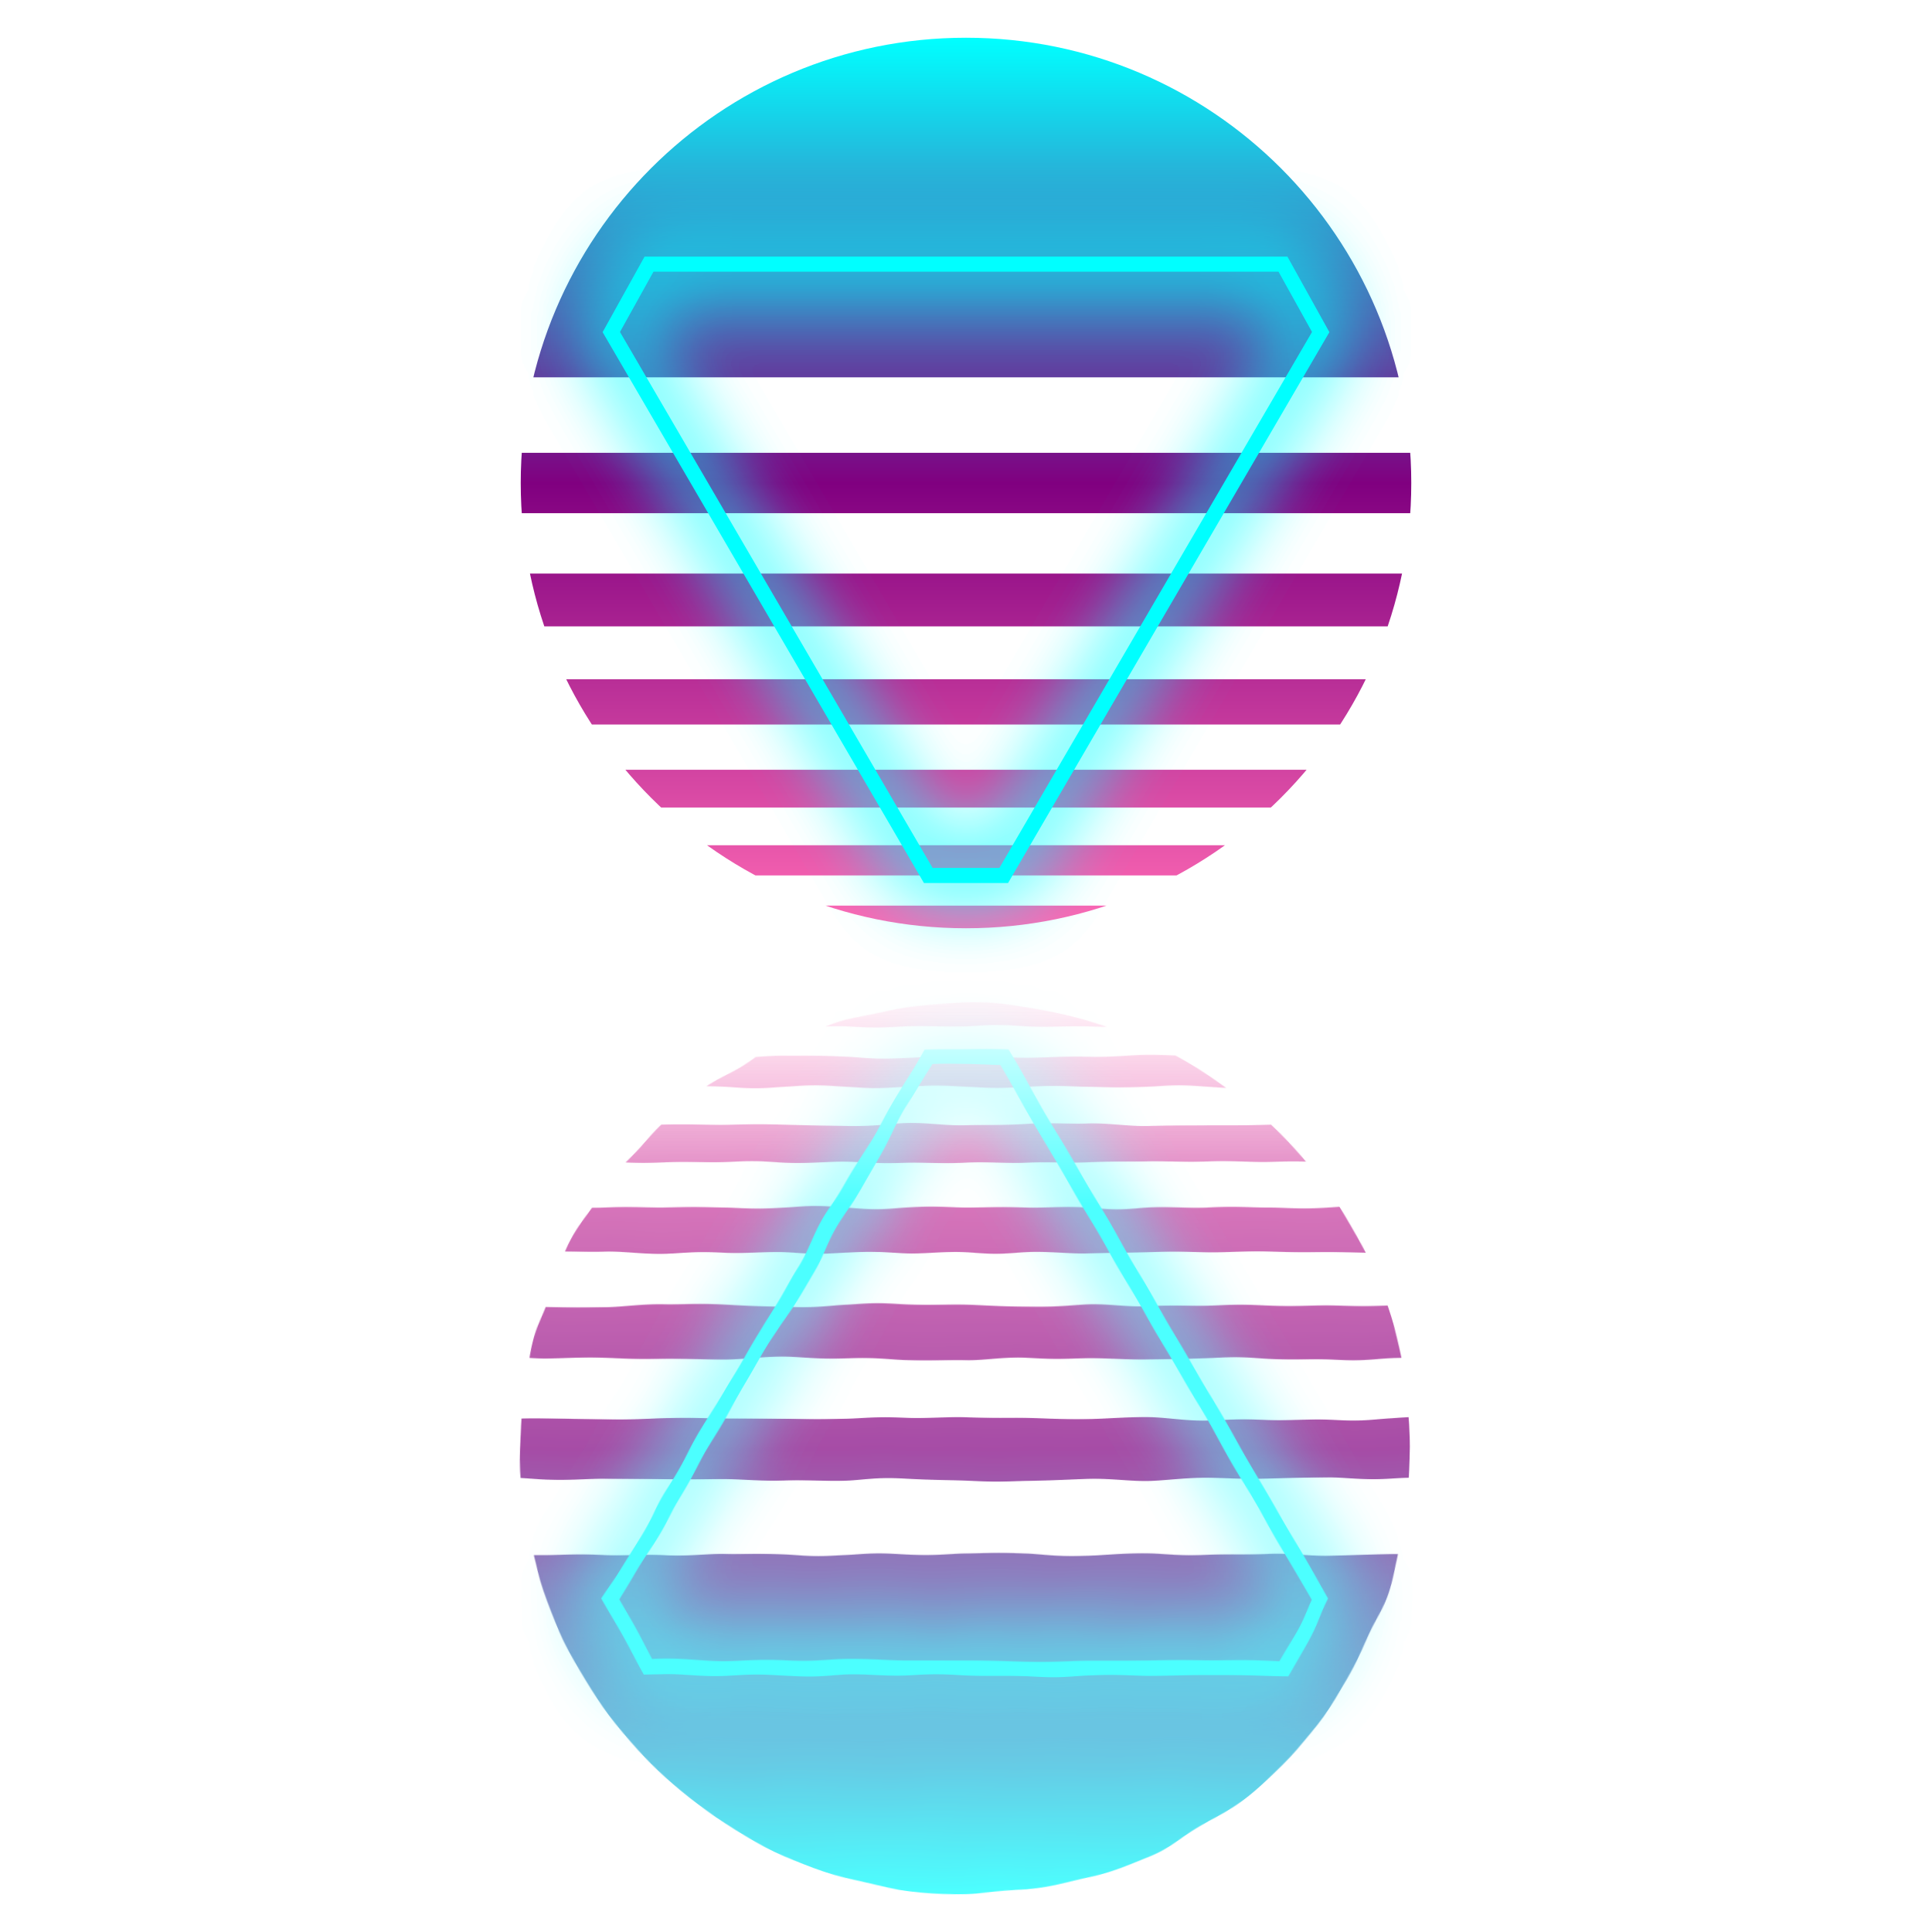
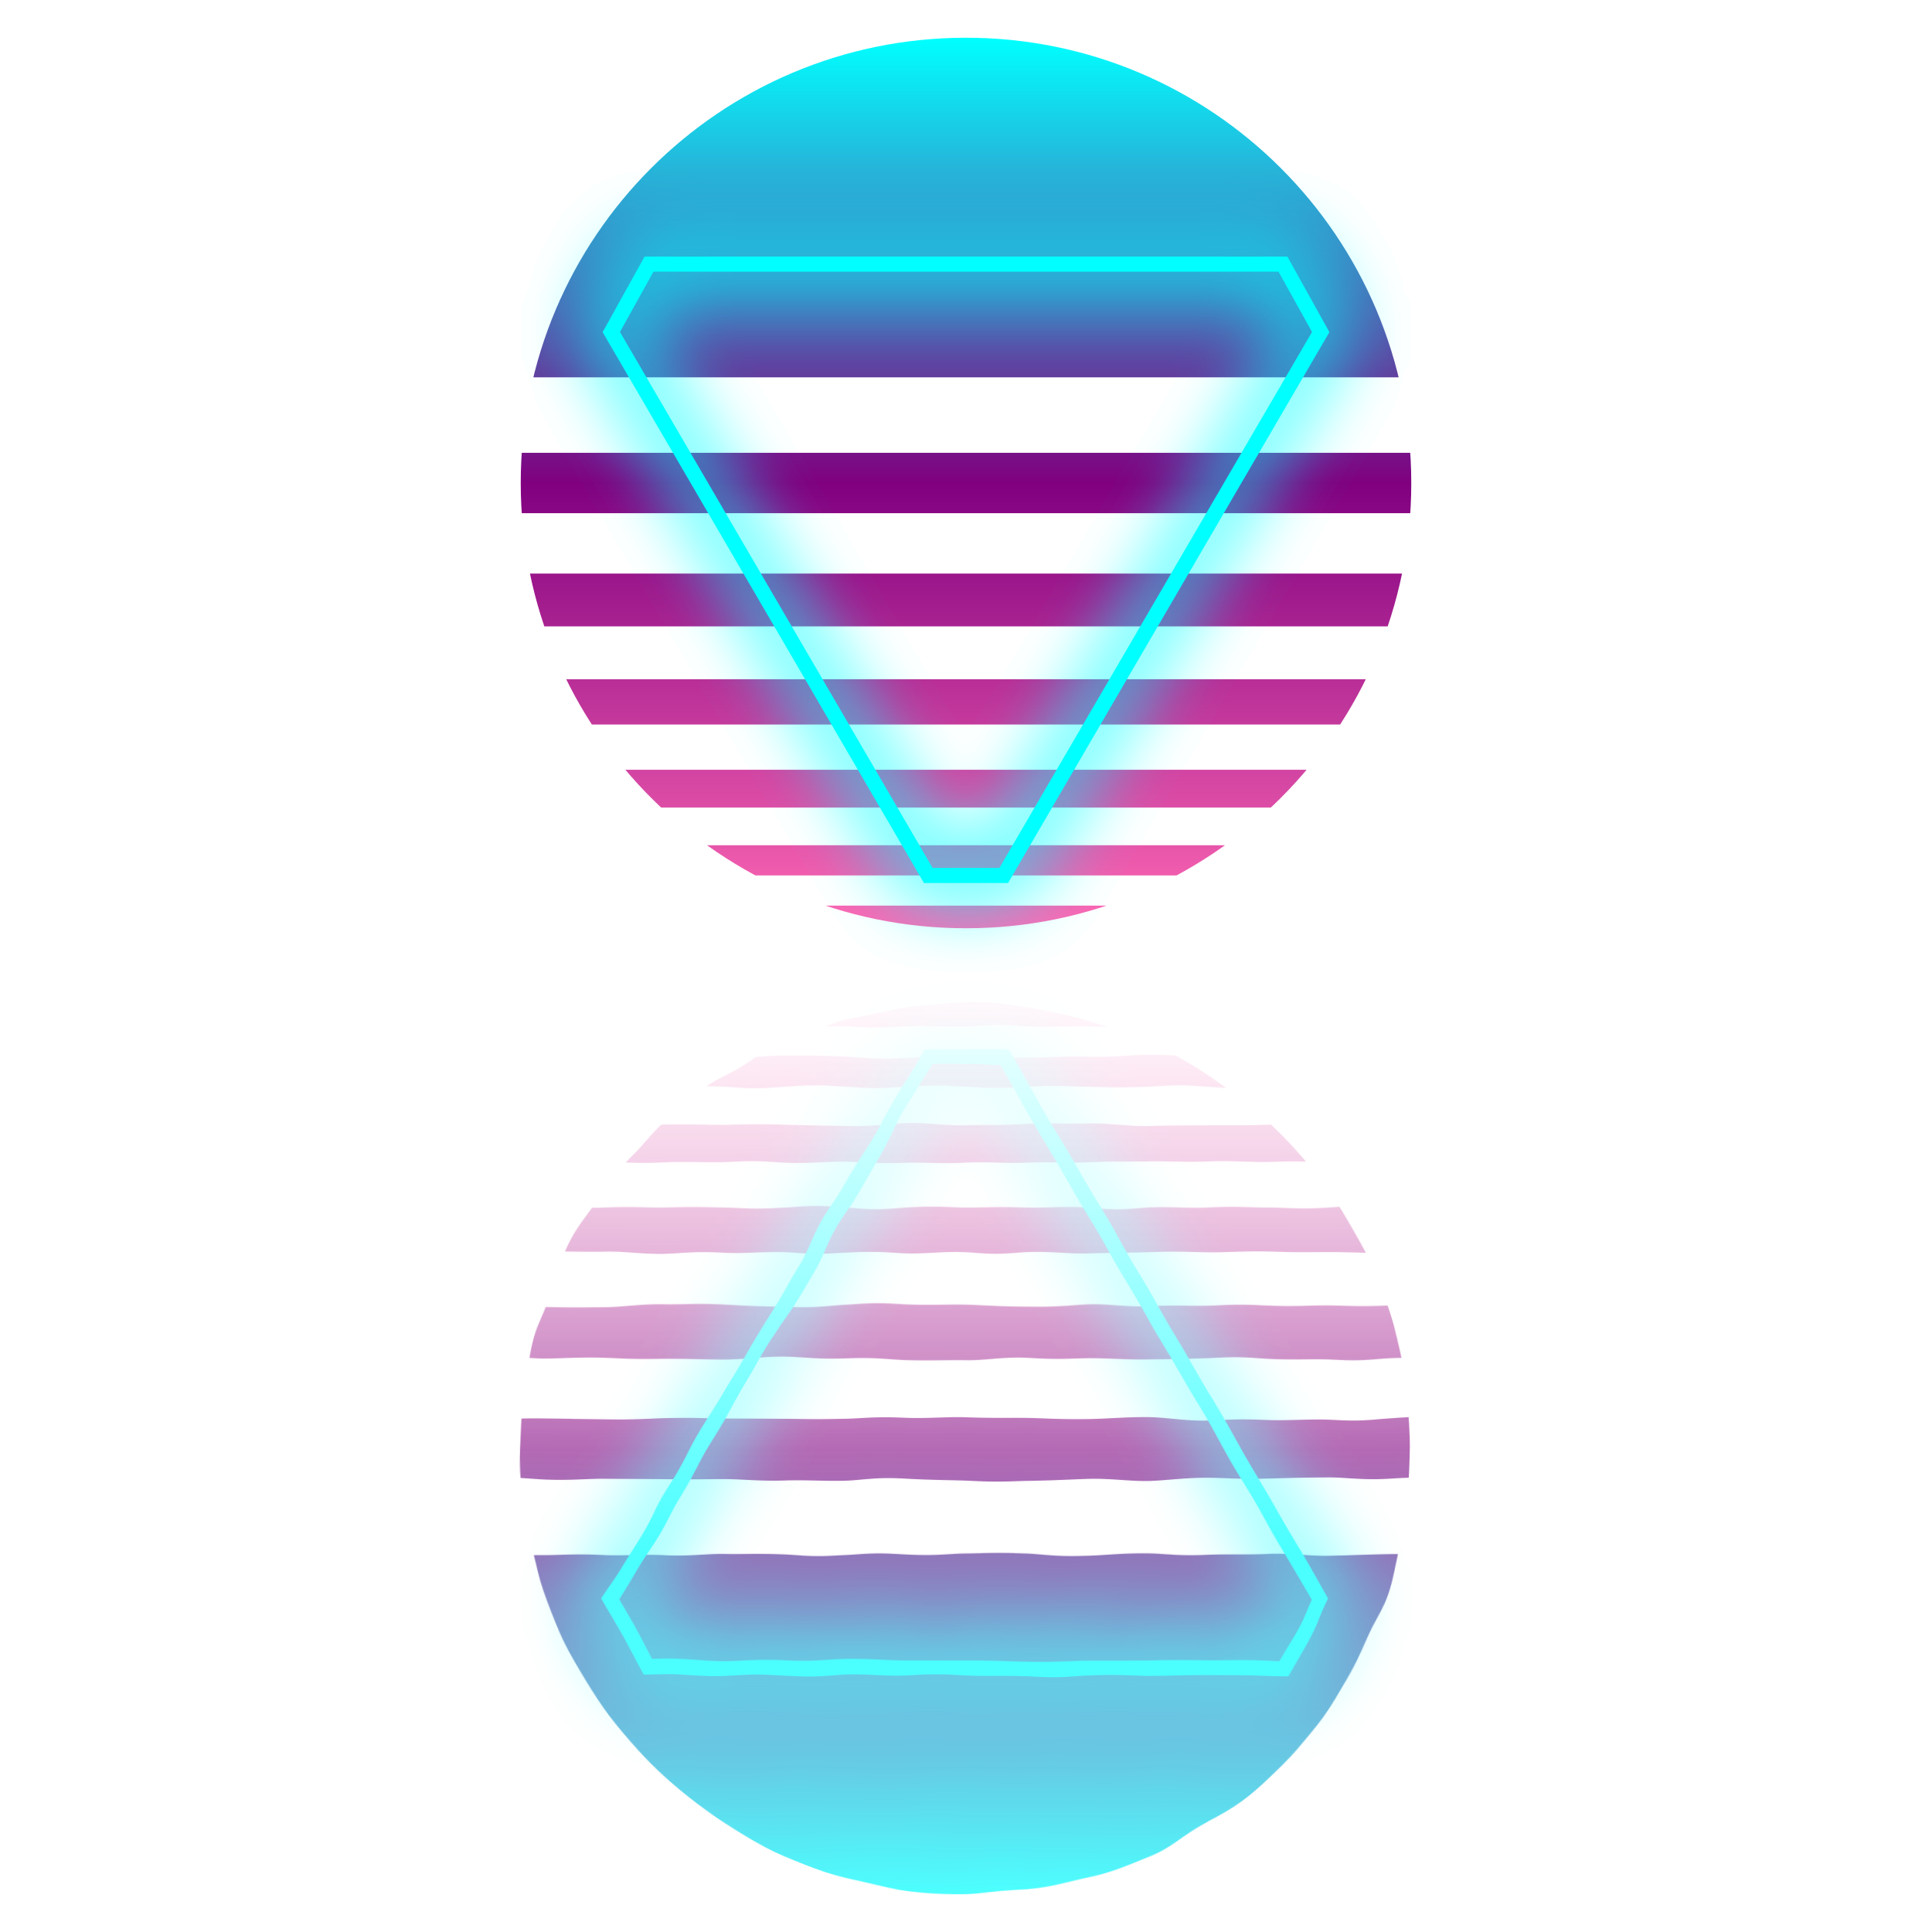
<svg xmlns="http://www.w3.org/2000/svg" xmlns:xlink="http://www.w3.org/1999/xlink" version="1.1" viewBox="0 0 256 256">
  <defs>
    <clipPath id="sunstripes">
      <rect x="64" width="128" y="126" height="2" />
      <rect x="64" width="128" y="120" height="3" />
      <rect x="64" width="128" y="112" height="4" />
      <rect x="64" width="128" y="102" height="5" />
      <rect x="64" width="128" y="90" height="6" />
      <rect x="64" width="128" y="76" height="7" />
      <rect x="64" width="128" y="60" height="8" />
      <rect x="64" width="128" y="22" height="10">
			</rect>
      <rect x="64" width="128" y="0" height="50" />
    </clipPath>
    <linearGradient id="pinkbluev" gradientTransform="rotate(90)">
      <stop offset="0" stop-color="cyan" stop-opacity="1" />
      <stop offset="0.5" stop-color="purple" stop-opacity="1" />
      <stop offset="1" stop-color="hotpink" stop-opacity="1" />
    </linearGradient>
    <linearGradient id="gridgrad" gradientTransform="rotate(90)">
      <stop offset="0" stop-color="white" stop-opacity="1" />
      <stop offset="0.1" stop-color="yellow" stop-opacity="1" />
      <stop offset="0.2" stop-color="orange" stop-opacity="1" />
      <stop offset="0.3" stop-color="orange" stop-opacity="1" />
      <stop offset="0.6" stop-color="yellow" stop-opacity="1" />
      <stop offset="1" stop-color="white" stop-opacity="1" />
    </linearGradient>
    <linearGradient id="fadefromwhite" gradientTransform="rotate(90)">
      <stop offset="0" stop-color="white" stop-opacity="0" />
-       <stop offset="0.01" stop-color="white" stop-opacity="0" />
      <stop offset="0.25" stop-color="white" stop-opacity="1" />
      <stop offset="1" stop-color="white" stop-opacity="1" />
    </linearGradient>
    <mask id="fadetohorizon">
      <rect x="-1000" y="128" width="2000" height="128" fill="url(#fadefromwhite)" />
+     </mask>
+     <linearGradient id="fadefromwhite2" gradientTransform="rotate(90)">
+       <stop offset="0" stop-color="white" stop-opacity="0" />
+       <stop offset="0.6" stop-color="white" stop-opacity="1" />
+       <stop offset="1" stop-color="white" stop-opacity="1" />
+     </linearGradient>
+     <mask id="fadetohorizon2">
+       <rect x="-1000" y="128" width="2000" height="128" fill="url(#fadefromwhite2)" />
    </mask>
    <filter id="splash">
      <feTurbulence type="fractalNoise" baseFrequency="0.125" numOctaves="1" seed="2" result="turb1" />
      <feDisplacementMap in="SourceGraphic" in2="turb1" scale="1" result="turb2" />
    </filter>
    <filter id="glow" x="-30%" y="-30%" width="160%" height="160%">
      <feGaussianBlur stdDeviation="5 5" result="glow" />
      <feMerge>
        <feMergeNode in="glow" />
        <feMergeNode in="glow" />
        <feMergeNode in="glow" />
      </feMerge>
    </filter>
    <filter id="smallglow" x="-30%" y="-30%" width="160%" height="160%">
      <feGaussianBlur stdDeviation="2 2" result="glow" />
      <feMerge>
        <feMergeNode in="glow" />
        <feMergeNode in="glow" />
        <feMergeNode in="glow" />
      </feMerge>
    </filter>
    <g id="sun">
      <circle cx="128" cy="64" r="59" clip-path="url(#sunstripes)" fill="url(#pinkbluev)" />
    </g>
    <g id="trianglesrc">
      <path d="      M133 116      123 116      81 44      86 35      170 35      175 44      Z      " fill="none" stroke="cyan" stroke-width="2" />
    </g>
    <g id="triangle">
      <use xlink:href="#trianglesrc" filter="url(#glow)" />
      <use xlink:href="#trianglesrc" />
    </g>
  </defs>
  <g class="everything">
    <use xlink:href="#sun" />
    <use xlink:href="#triangle" />
-     <g opacity="0.7" mask="url(#fadetohorizon)" filter="url(#splash)">
+     <g opacity="0.7" mask="url(#fadetohorizon2)" filter="url(#splash)">
      <use xlink:href="#sun" y="128" transform="rotate(180 128 192)" />
      <use xlink:href="#triangle" transform="scale(1, -1) translate(0, -256)" />
    </g>
    <path class="JS_gridroad" fill="none" stroke="url(#gridgrad)" mask="url(#fadetohorizon)" />
  </g>
</svg>
